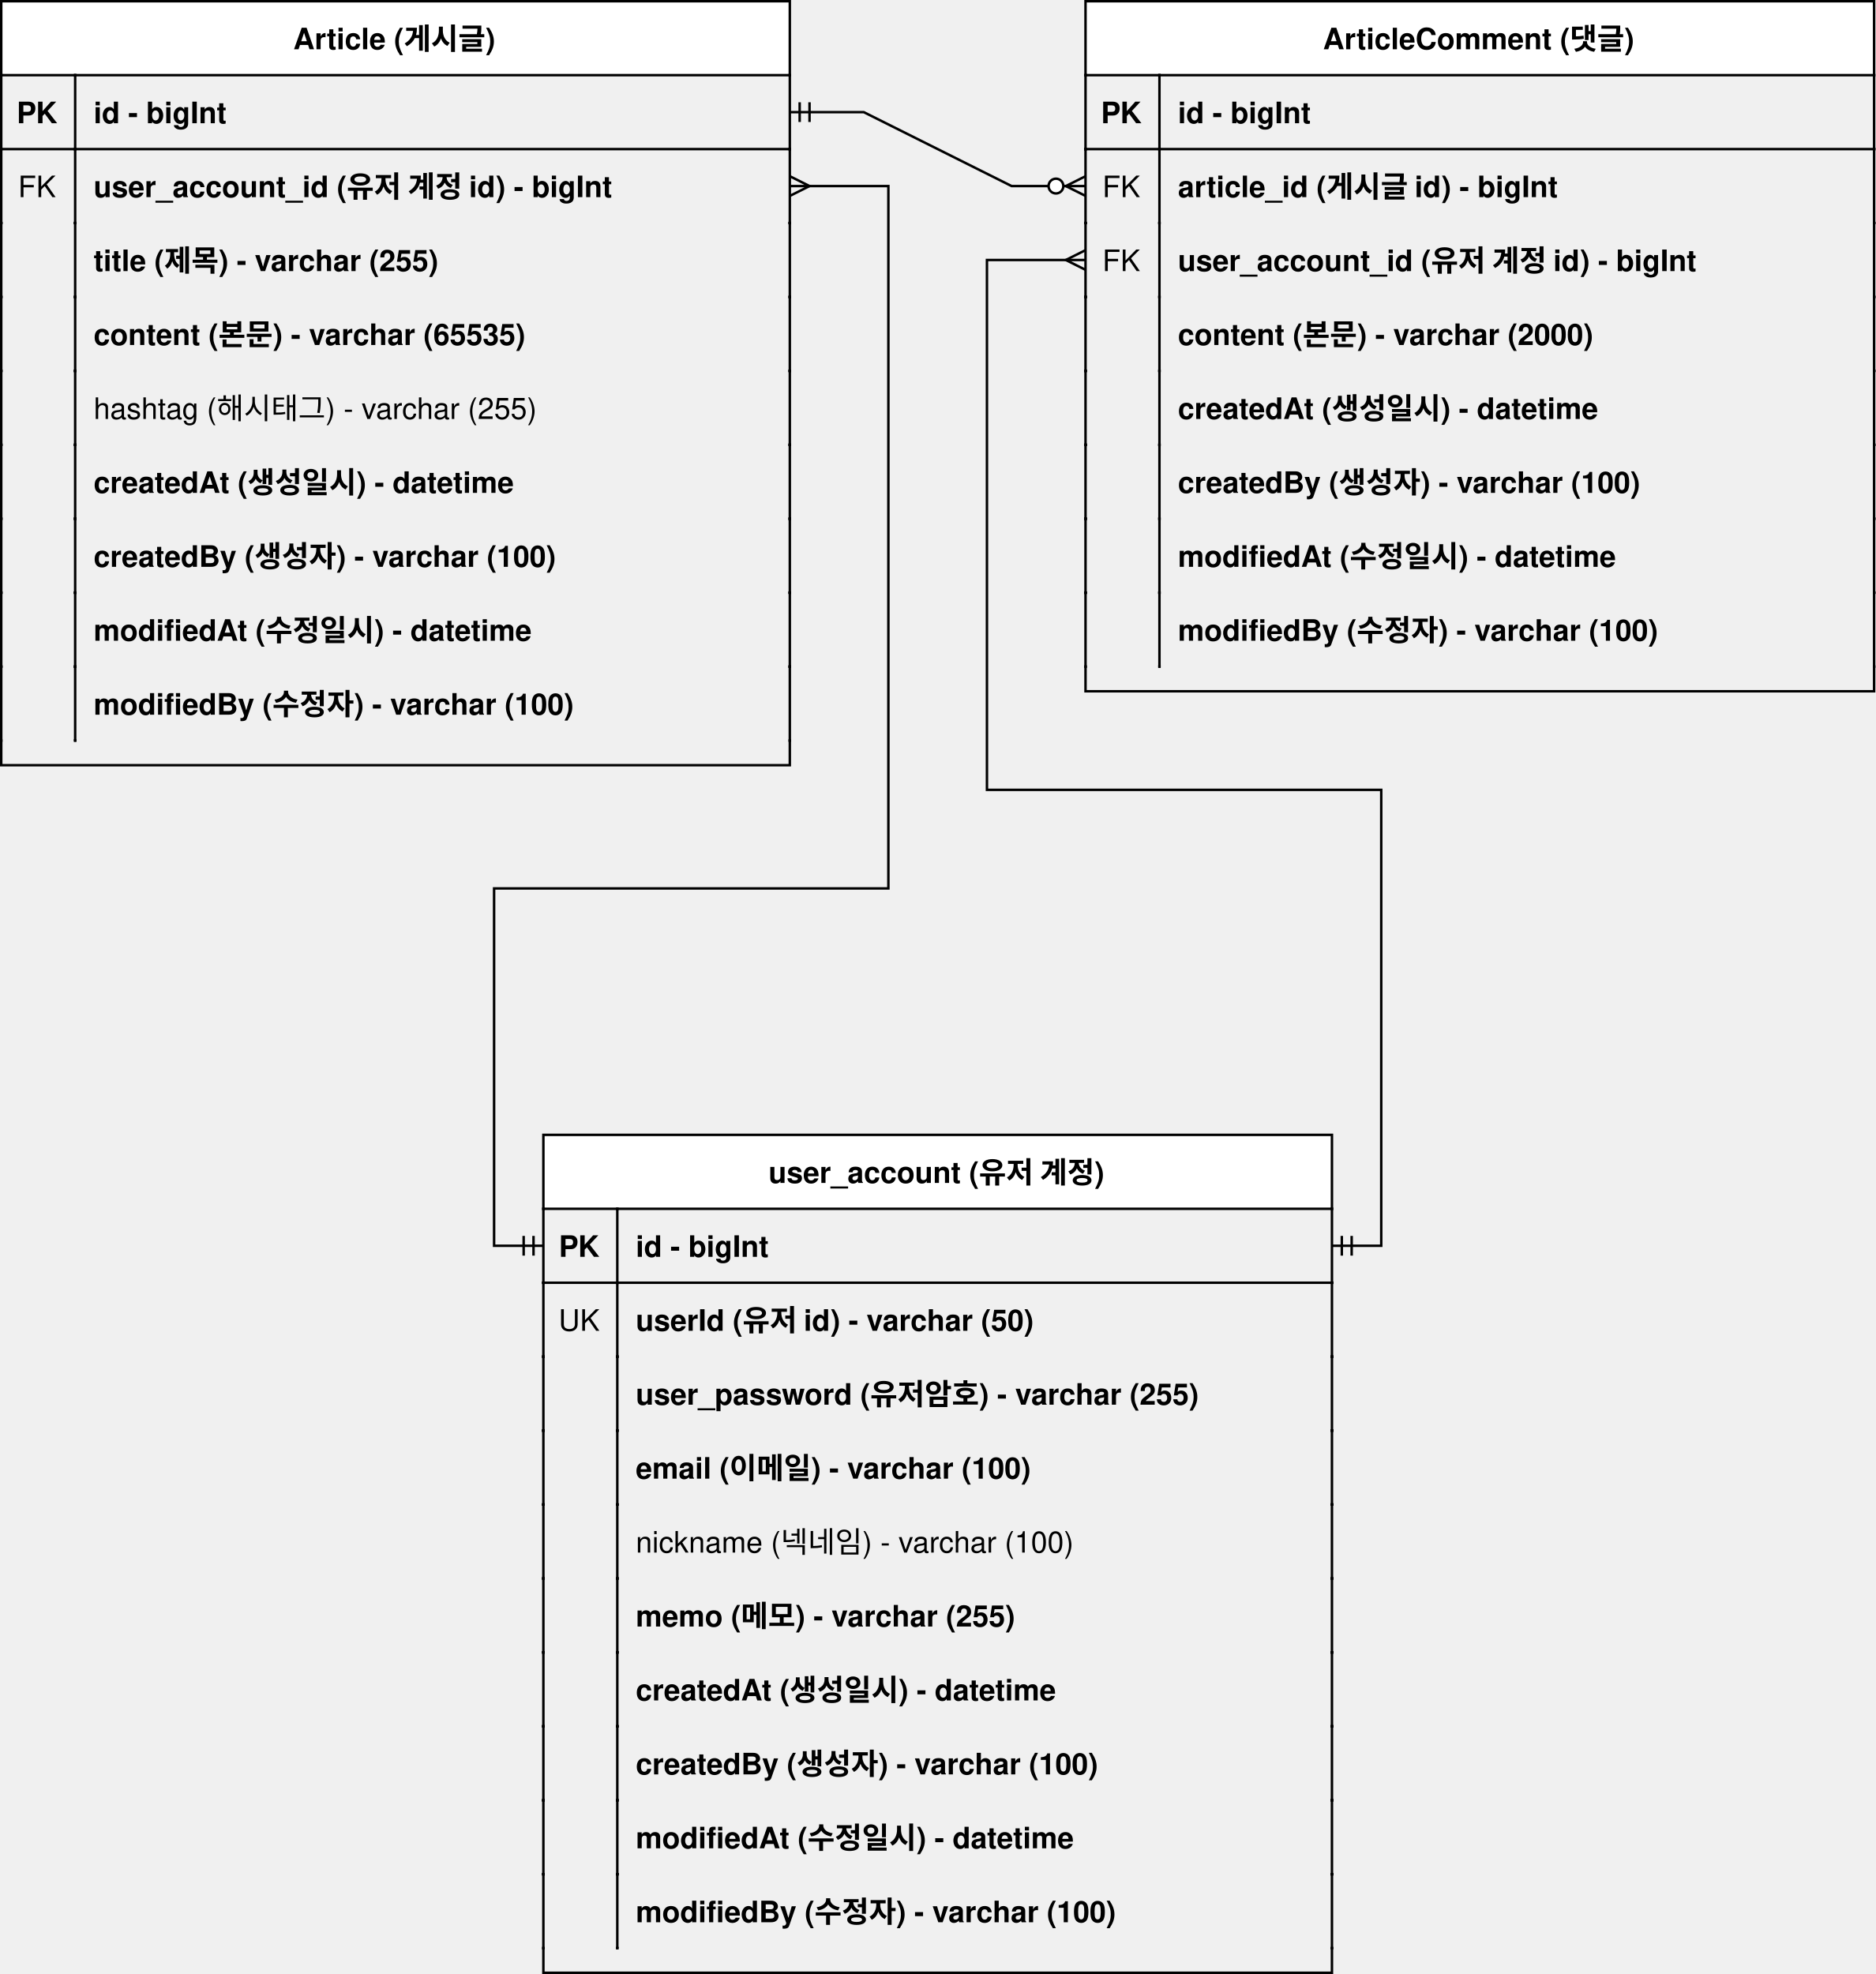
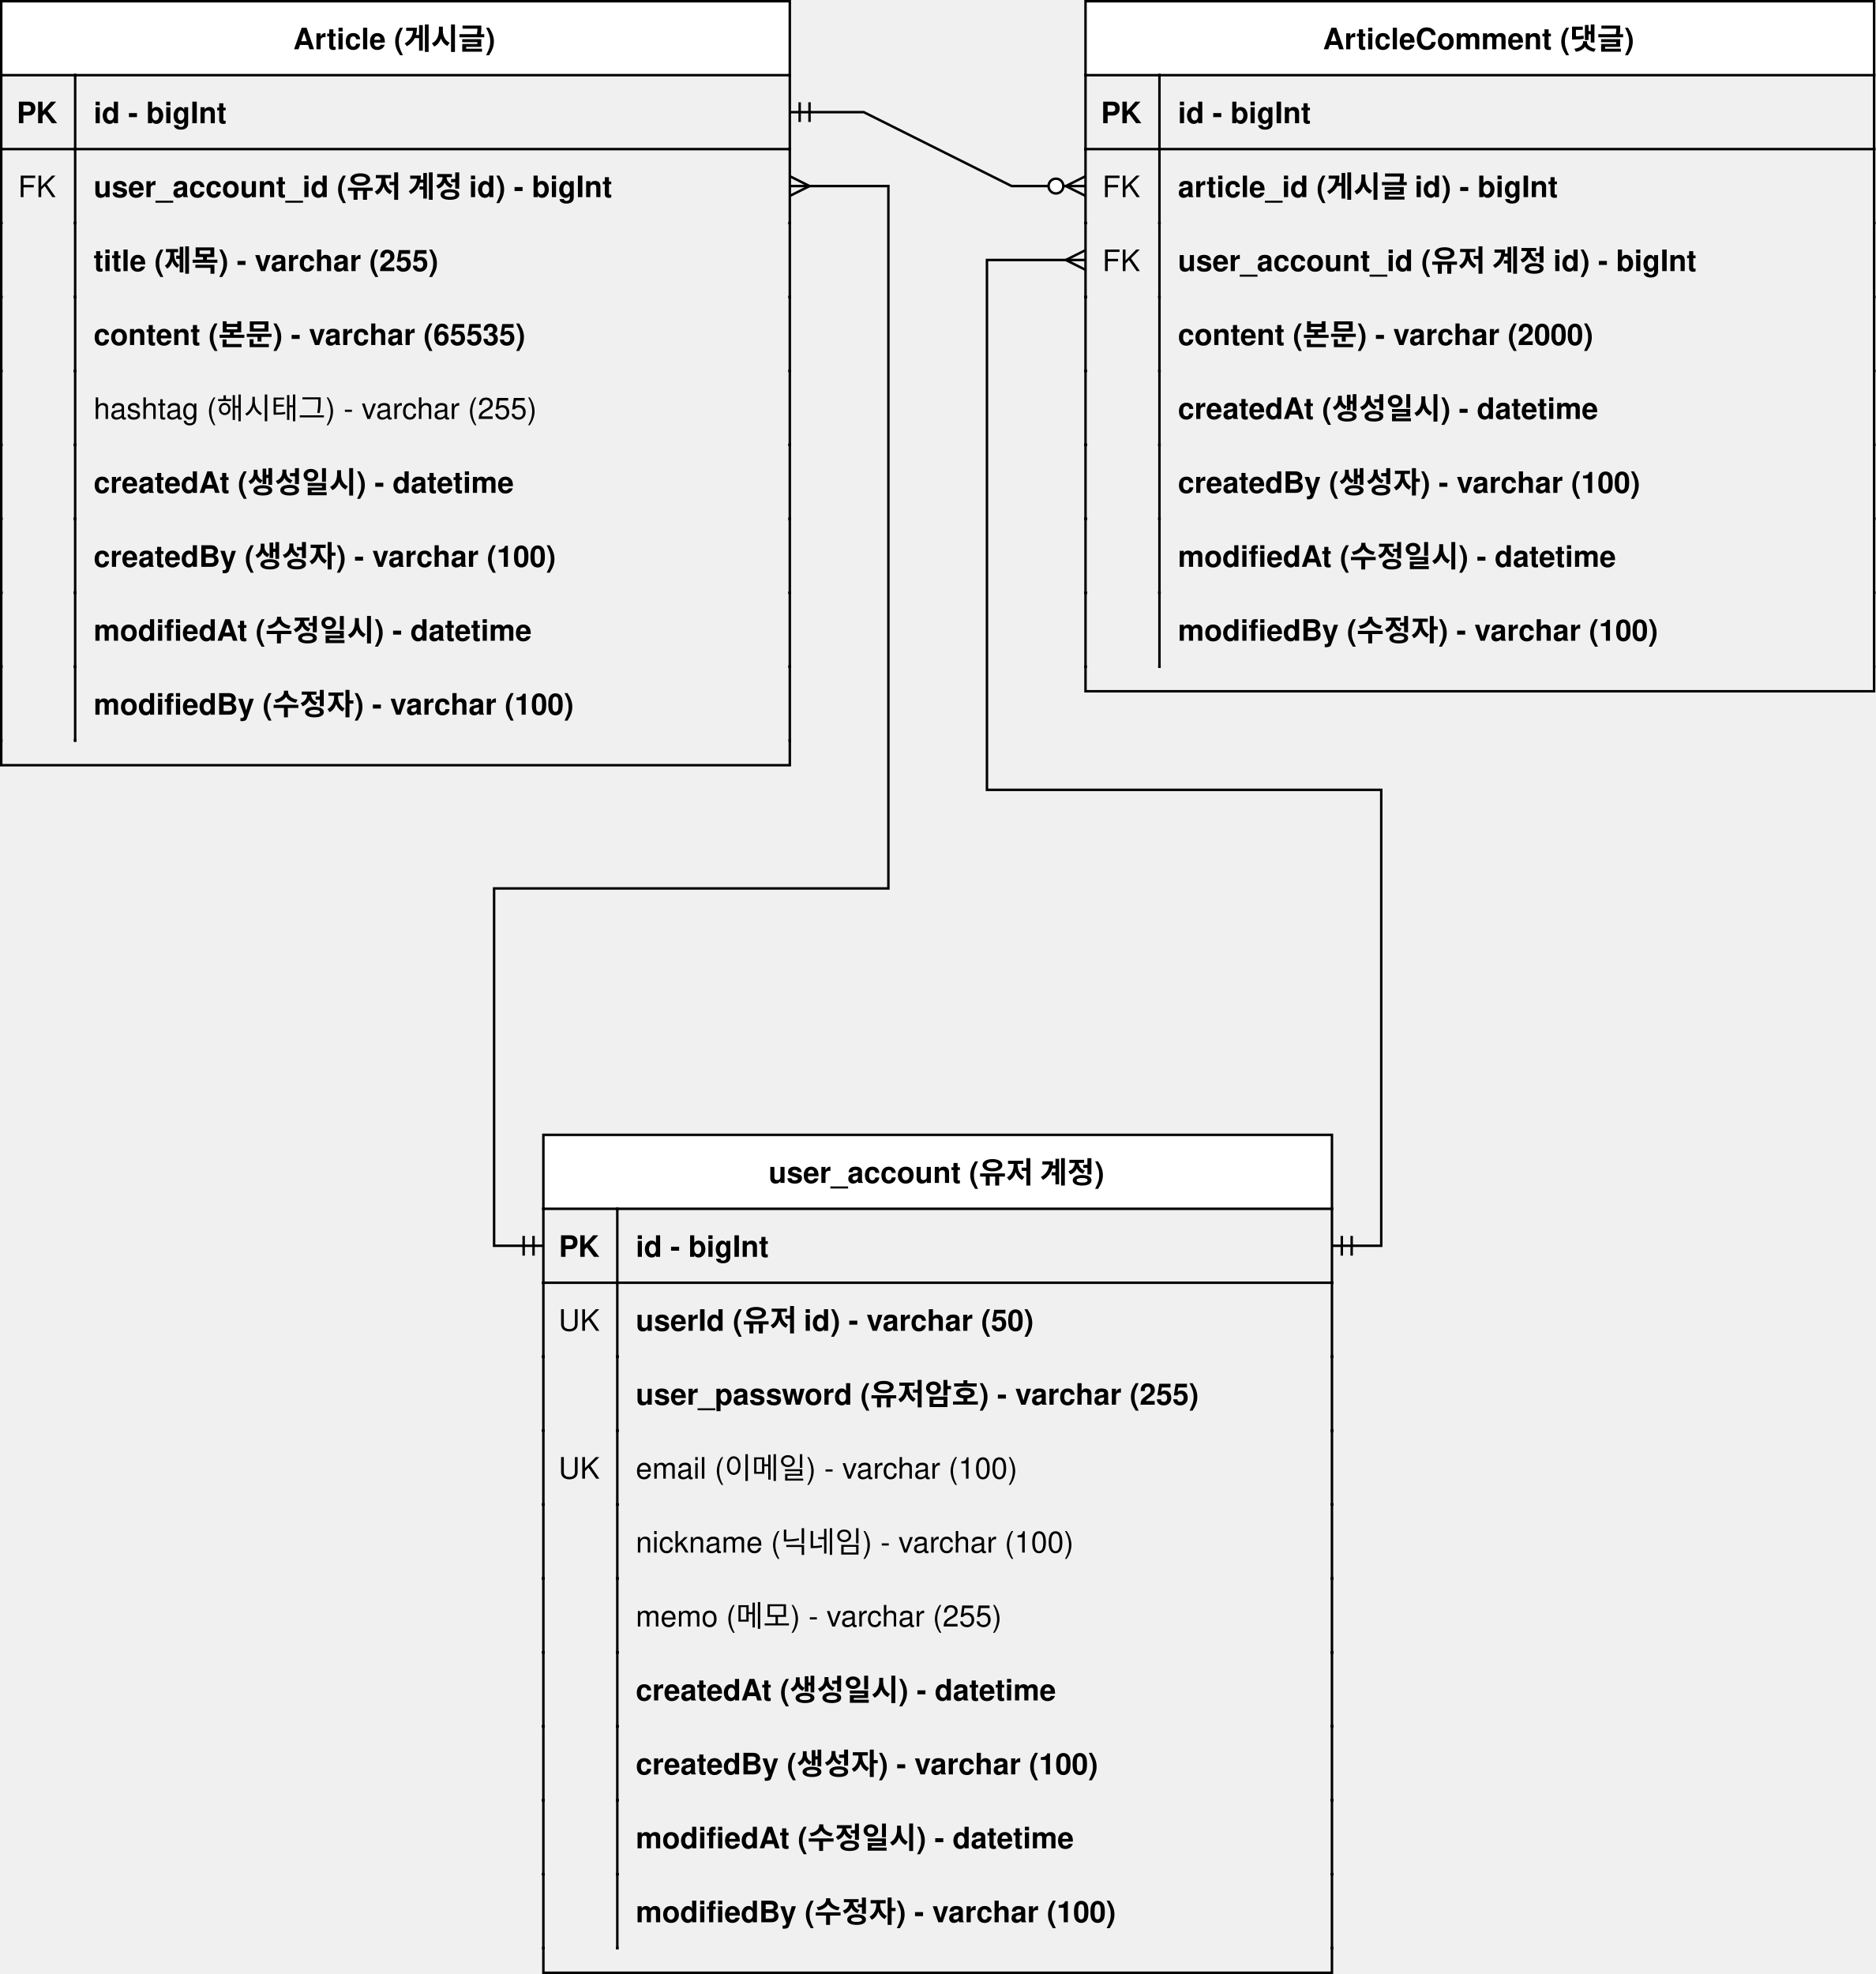
- <svg xmlns="http://www.w3.org/2000/svg" version="1.1" width="761px" height="801px" viewBox="-0.5 -0.5 761 801" content="&lt;mxfile host=&quot;app.diagrams.net&quot; modified=&quot;2023-02-22T08:07:32.897Z&quot; agent=&quot;5.0 (Macintosh; Intel Mac OS X 10_15_7) AppleWebKit/537.36 (KHTML, like Gecko) Chrome/110.0.0.0 Safari/537.36&quot; etag=&quot;skHVgGnYEUkADgil7Wh3&quot; version=&quot;20.8.20&quot; type=&quot;github&quot;&gt;&lt;diagram id=&quot;R2lEEEUBdFMjLlhIrx00&quot; name=&quot;Page-1&quot;&gt;7V1Rk5s2EP41zKQPyWAwF/xobF+Tyd00TdI2ferojM4mAeTBujs7v74SSDa2BMEBbIw0c8mAkAXsftpPWmkXw55Em98TsFreIx+GhmX6G8OeGpY1skfkf1qwzQpuLDsrWCSBnxUN9gWfgx+QFZqs9Cnw4fqgIkYoxMHqsHCO4hjO8UEZSBL0cljtEYWHd12BBRQKPs9BKJb+E/h4mZW6jrkvfweDxZLfeWCyKxHglVnBegl89HJQBDf4FsWYPeJHmEQghjEmV+5B8h0mhjNbYkzfdGxYt+TvkdZ+s0BoEUKwCtZv5igixfM1qXL7CKIgpGLONeSxhsjt7JlhTxKEcHYUbSYwpKriasie6bbg6k4OCW23wg8mr5+3d99NHL97sf/G9/eLj28fXltZK88gfGLyHSc4mBNhW+YrYzY2PMtwJ8ZsYrieMZqkJa7hmr8xEeIt1wuR5ooeYvBAi7w1Bglm8LFNUkAAgUEQk3e3p4P0PAzBah2k1bOSZRD6d2CLnjBviJ95j8EG+p8y9NC6BEh3pDF6ShunevjMHoZeBmGwiMnxnAiH3tFL4Jo8yx1YY1ZDFB+T6DNMMNzkipg4f4cogjjZkirs6pChhvUkl52+7GFpc2Atc5C0eVcCDGeLXct79ZEDpsETtGkL2ixUE3lxHIDwE+miIF6kGjtUCJWqn6DVF5AsIGYFKxRQec6eYdZJUtEHYThBIaJ6jVEMebX05RyP/JHXnZhvHMMhDzAh54P9Ofmj1RM8QfEaJwQf9FaQqOkFUlV5GK3YfUL4yB8jYcKkxw8IY9LnipRaivqfa5qp1q6q2rY0OxQ0+/HDKbpF5F0fw9TaLQPfh3HWIamFBnt9S1Qplf9O5sfKOO6GFfVhV9ZHXgEnyp81tpfKya2BkGA/Bhh66Cn214JSd8/563p2BD2T6pb5mvx7CBbvKYN0Tunc1mZ1vfUKzIN4cZf98uYIFU4bqNgU9lJr1ChKKjV3BpjcqGzozRYN/c2lDf1bQbO3XTT0FeV/U1n+fTfsrqDXpzVM/gPzObkl/i+18q/oOJsMsscmPSD/0xGlmY65bcMdssKRk97rt17RgmQ2UxNQfeYEMJxF7+CHYfxubT/AVTz5cTd+PRAQpjmhEU4YnZETpJoVJ+kd7O6i9EtRqhQjSCUhTtZxgLnjJbP0E2PmGeOxMR5xa/8MkvkSJLSS5TjFXpjrNfs1UdNnsy81ZyNt9tsx+wPr0nMB7ie8NsNfilOlDL9creJIjfrGs3WGV9Tkk+G+56a2f0IOJLb/xnHsXlr/mtDps/WHf3yPzbG9+vPD6E+wuX358mx9qzk01Na/2Po7Z7T+UtXWW8y5mPEvhalSxl8qCXEhZwnWSwwWme2fUveON8wtuE4N1+Yrr2/lbHCtM4HGwaOc+ReXi7T5b8b8V17Mb8v811vi6Zb5dyqLv+/mX1zemSeQ3NEfY+74oeZ+mh4MDdJz6JLA1PD2e3A4AfjkZziIYAdhUXcWUBNEytGAuLikaaARGtjterwYDdRz73WLBtzK4u87DUg8e4wHvG0JD8yMkSkZ/w/Mkv2YPWOB6hhSjgUkfkVNA83QwPDSNDCo5+jrFg8MlFwElotC9PJFyA8eg4MZgWuM3P3uHz0jOB1H6pGB6GjUZNAMGby9OBnUc/t1jAyGlRXQezIQfX6cDHLTApEM9LTgFBSpRwWi05EF+U1QFOW2HbgES7YO8TsI8ePrACfG+O0qNm/8lXb2ydVaDvtORvnJH1n09l1pmF85dDXVc1ipFuhXFxfKkbelnXptmftzxvrJdSs69a4k2K8cqtq8W6JbD2RD7l2kX2FqDUOJ6L66COozEUhDYLQ/ry0euHh8n+jOuxIaKAWqUiwglYToztMx378Q/Kdde8WEqVmhLVY4a/ifXLl9WuaxlKQFuShEXjg1/s8yFVrbOQE6yhEAv6UmgOYJ4PIRgPV8f90igB1SNQHYot9PR4E0DyP1yEDp/K/tksHF4wHtelO9jpGBkhlf5aIQZ3k6FKRpEKlHBTpDbFtUcPmYQFvc0NfBPl+1FyuZI1YuCnFrnw4GqcwGOjVssWx0ksDW2ODioYH8AfrBBkqmCZTrVfT+6WiQxlGkHBcMKziJoL+AXOZE0gHefoIhwAGKZ/srmWay6I8BeXtviaPQyDaEw9gf0299kdPZpx8wQV/QPYi3BosZ2V+LQOz/kcImoW8MfQYLuAnwV94YOf6Xlr9x2Nl0k6s23fKTmEjma/4k9yt6uv9ZesZ/J4KK4WyNnpI5E0nZF0owZ8IimfMGqVyr2rTdd8vyeNkVJqk+nuHB85aA8iMl3hzceQwjj3y4OQJi9ursV3sQCg0NjxqyjhvKZCM01NQWG3EmlN9iY1TfX6OjnfLaY9p0Kg9uhg2MbqQK1tFOglpLO0Ing52kT9ybWKdS3Co1jpXn7lc01KkmLPo8MJXjREc6tWTqzxnoJFetJaj2ry7a+ooKUDN/kVwU4mySDsDf+4VD7/0u9pxzwumlb6IueNSjAL2dvSUKuHiM07XmLCrHqSYASc6i1AOzAuv1C0qKeICWOMZomH7xwO3XZw1+iRX0Hvdi2dTb7qBZoXhX4zljnOS6reff6xgtVFdA72lB9O7BCAThjg6m6VduPGM8SlmA7WJRZ92yLoCUYwFJxiTNAs2wwDkDneS6vdJAp3KgahbgaszpNQ7m32MQsc8ce3QJduzwgyHbwOIOe0QEzcNGPduvA5vasv3njGuS6/ZK45rKgaptvyR7RQQjxO0+G/dnn7dX3ftzAmzUs/06kqkl23/WQCa5bq80kKkcqNr2W6JXTyc4aB5GynGBJFZac0EzXHDOMCa5bq/0g8flQNVcIAlW1vkNmgaRckxg6YjWtpjgnJ83k+O+3kpPt5hgB1TNBJJ0djq9QeVpgQ5pLQaWpcmgHTKwzYuTQb2ln26RwQ6omgwk6ex0doPGUaQeFYwEFOSTGRCDu0QLFIMwn8jgMPXAvs4dSpVNoz6/QYy3LPgbPGFkHKY7YNkKTOMXshUMjJOyFRykVoiypAqk7DaggkprFKZYSC/kKop4kyQ+KAtjzCc+kCZIYD6dn+Y9OC2dAXk3sM1VYLS7b/koScHOucXD2l0nj72f1h+y88IkCGa9+gPn4HnIQfaGjfYM/k6X6Rmn5PGojN+fd4VGEV72cZILI/zGPA3hx/U5IgsRe9wjTqw/cGshnJwmCOF89QSslvfIh7TG/w==&lt;/diagram&gt;&lt;/mxfile&gt;" resource="https://app.diagrams.net/#Hkkyul29%2Ftravely-project-board%2Ffeature%252F28-domainupdate%2Fdocument%2Fproject-board-erd.svg">
+ <svg xmlns="http://www.w3.org/2000/svg" version="1.1" width="761px" height="801px" viewBox="-0.5 -0.5 761 801" content="&lt;mxfile host=&quot;app.diagrams.net&quot; modified=&quot;2023-02-22T08:10:25.422Z&quot; agent=&quot;5.0 (Macintosh; Intel Mac OS X 10_15_7) AppleWebKit/537.36 (KHTML, like Gecko) Chrome/110.0.0.0 Safari/537.36&quot; etag=&quot;T9E-noZzJprxf37_25hl&quot; version=&quot;20.8.20&quot; type=&quot;github&quot;&gt;&lt;diagram id=&quot;R2lEEEUBdFMjLlhIrx00&quot; name=&quot;Page-1&quot;&gt;7V1tk5s2EP41zKQfksFgLvijsX1NJnfTNEnb9FNHZ3Q2CSAP6O7s/PpKINnYEgQH8AvSzCUDQhaw+2gfaaVdDHsSrX9PwGp5j3wYGpbprw17aljWyB6R/2nBJi+4sey8YJEEfl402BV8Dn5AVmiy0qfAh+leRYxQiIPVfuEcxTGc470ykCToZb/aIwr377oCCygUfJ6DUCz9J/DxMi91HXNX/g4GiyW/88BkVyLAK7OCdAl89LJXBNf4FsWYPeJHmEQghjEmV+5B8h0mhjNbYkzfdGxYt+TvkdZ+s0BoEUKwCtI3cxSR4nlKqtw+gigIqZgLDXmsIXI7e2bYkwQhnB9F6wkMqaq4GvJnui25upVDQtut8YPJ6+fN3XcTx+9e7L/x/f3i49uH11beyjMIn5h8xwkO5kTYlvnKmI0NzzLciTGbGK5njCZZiWu45m9MhHjD9UKkuaKHGDzQIi/FIMEMPrZJCgggMAhi8u72dJCdhyFYpUFWPS9ZBqF/BzboCfOG+Jn3GKyh/ylHD61LgHRHGqOntHGqh8/sYehlEAaLmBzPiXDoHb0EpuRZ7kCKWQ1RfEyizzDBcF0oYuL8HaII4mRDqrCrQ4Ya1pNcdvqyg6XNgbUsQNLmXQkwnC22Le/URw6YBo/Qpi1os1RN5MVxAMJPpIuCeJFpbF8hVKp+glZfQLKAmBWsUEDlOXuGeSfJRB+E4QSFiOo1RjHk1bKXczzyR153Yr5xDIc8wIScD3bn5I9WT/AExSlOCD7orSBR0wukqvIwWrH7hPCRP0bChEmPHxDGpM+VKbUS9T/XNFOtXVe1XWl2KGj244djdIvIuz6GmbVbBr4P47xDUgsNdvqWqFIq/63MD5Vx2A1r6sOurY+iAo6UP2tsJ5WjWwMhwX4MMPTQU+ynglK3z/nrenYEPZPqlvma/HsIFu8pg1yc0rmtzet66QrMg3hxl//y5gAVTheoWJf2UmvUKkpqNXcCmNyobOjNDg39zbkN/VtBs7eXaOhryv+mtvz7bthdQa9PKUz+A/M5uSX+L7Pyr+g4mwyyxyY9IP/TEaWZjbltwx2ywpGT3eu3XtGCZDbTEFB95gQwnEXv4Idh/C61H+Aqnvy4G78eCAjTnNAKJ4xOyAlSzYqT9Avs7qL0K1GqFCNIJSFO1nGAueMlt/QTY+YZ47ExHnFr/wyS+RIktJLlOOVemOs1+w1R02ezLzVnI232uzH7A+vccwHuJ7w2w1+JU6UMv1yt4kiN+sbzdYZX1OST4b7nZrZ/Qg4ktv/GcexeWv+G0Omz9Yd/fI/Nsb3688PoT7C+ffnybH1rODTU1r/c+jsntP5S1TZbzDmb8a+EqVLGXyoJcSFnCdIlBovc9k+pe8cbFhZcp4Zr85XXt3I2uNaZQOvgUc78i8tF2vy3Y/5rL+Z3Zf6bLfFclvl3aou/7+ZfXN6ZJ5Dc0R9j7vih5n6aHQwN0nPoksDU8HZ7cDgB+ORnOIjgBcKi6SygIYiUowFxcUnTQCs0sN31eDYaaObeuywacGuLv+80IPHsMR7wNhU8MDNGpmT8PzAr9mP2jAXqY0g5FpD4FTUNtEMDw3PTwKCZo++yeGCg5CKwXBSily9CfvAY7M0IXGPk7nb/6BnB8ThSjwxER6Mmg3bI4O3ZyaCZ2+/CyGBYWwG9JwPR58fJoDAtEMlATwuOQZF6VCA6HVmQ3wRFUWHbgUuwZOsQv70QP74OcGSM37Zi+8ZfaWefXK3VsL/IKD/5I4vevisN86uGrqZ6DivVAv2a4kI58ra0U68rc3/KWD+5bkWn3pUE+1VDVZt3S3TrgXzIvY30K02tYSgR3dcUQX0mAmkIjPbndcUDZ4/vE915V0IDlUBVigWkkhDdeTrm+xeC/7Rrr5wwNSt0xQonDf+TK7dPyzyWkrQgF4XIC8fG/1mmQms7R0BHOQLgt9QE0D4BnD8CsJnv77IIYItUTQC26PfTUSDtw0g9MlA6/2u3ZHD2eEC72VTvwshAyYyvclGIszwdCtI2iNSjAp0htisqOH9MoC1u6LvAPl+3FyuZI1YuCnFrnw4Gqc0GOjVsuWx0ksDO2ODsoYH8AfrBBkqmCZTrVfT+6WiQ1lGkHBcMaziJoL+AXOZE0gHefIIhwAGKZ7sruWby6I8BeXtviaPQyDeEw9gf0299kdPZpx8wQV/QPYg3BosZ2V2LQOz/kcEmoW8MfQYLuA7wV94YOf6Xlr9x2Nl0Xag23fCTmEjma/Gk8Ct6uvtZdsZ/J4KK4SxFT8mciaTqCyWYM2GZzHmDVK51bdr2u2VFvGwLk0wfz3DveStA+ZESbwHuPIaRRz7cHAAxf3X2qx0IhYaGBw1Zhw3lshEaamuLjTgTKm6xMervr9HRTkXtMW06tQc3wxZGN1IF62gnQa2VHeEig52kT9ybWKdK3Co1jpXn7lc01KkhLPo8MJXjREc6dWTqTxnoJFetJaj2r0u09TUVoGb+IrkoxNkkHYC/90uH3rtd7AXnhNNL30RT8KhHAXo7e0cUcPYYp2vNWVSNU00AkpxFmQdmBdL0BSVlPEBLHGM0zL544Pbrswa/xAp6j3u5bJptd9CsUL6r8ZQxTnLdiv69q54Z1FdB74lB9O/BCAThlhCm2XduPGM8yniA7WPp6cql2T6AlOMBSc4kzQPt8MApQ53kur3SUKdqoGoW4Gos6DUO5t9jELEPHXt016I7yg6GxnjItrC4wx4RQfuwUc/269Cmrmz/KSOb5Lq90simaqBq2y/JXxHBCHG7z8b9+Qfu++r/qTvuPwI26tl+HcvUke0/aSiTXLdXGspUDVRt+y3Rr6dTHLQPI+W4QBItrbmgHS44ZSCTXLdX+snjaqBqLpCEK+sMB22DSDkmsHRMa1dMcMoPnMlx32yl57KYYAtUzQSShHY6wUHtaYEOai0HlqXJoBsysM2zk0GzpZ/LIoMtUDUZSBLa6fwGraNIPSoYCSgopjMgBneJFigGYTGVwX7ygV2dO5Qpm8Z9foMYb1j4N3jCyNhPeMDyFZjGL+QrGBhH5SvYS64Q5WkVSNltQAWV1ShNspBdKFQU8SZJfVAVyFhMfSBNkcB8Oj/NfHBcQgPybmBTqMBod9fyQZqCrXOLB7a7ThF7P60/ZOelaRDMZvUHzt7zkIP8DVvtGfydztMzjsnkURu/P+8KrSK86vMkZ0b4jXkcwg/rc0SWIvawRxxZf+A2Qjg5TRDCxeoJWC3vkQ9pjf8B&lt;/diagram&gt;&lt;/mxfile&gt;" resource="https://app.diagrams.net/#Hkkyul29%2Ftravely-project-board%2Ffeature%252F28-domainupdate%2Fdocument%2Fproject-board-erd.svg">
  <defs>
    <clipPath id="mx-clip-0-30-30-30-0">
      <rect x="0" y="30" width="30" height="30" />
    </clipPath>
    <clipPath id="mx-clip-36-30-284-30-0">
      <rect x="36" y="30" width="284" height="30" />
    </clipPath>
    <clipPath id="mx-clip-0-60-30-30-0">
      <rect x="0" y="60" width="30" height="30" />
    </clipPath>
    <clipPath id="mx-clip-36-60-284-30-0">
      <rect x="36" y="60" width="284" height="30" />
    </clipPath>
    <clipPath id="mx-clip-36-90-284-30-0">
      <rect x="36" y="90" width="284" height="30" />
    </clipPath>
    <clipPath id="mx-clip-36-120-284-30-0">
      <rect x="36" y="120" width="284" height="30" />
    </clipPath>
    <clipPath id="mx-clip-36-150-284-30-0">
      <rect x="36" y="150" width="284" height="30" />
    </clipPath>
    <clipPath id="mx-clip-36-180-284-30-0">
      <rect x="36" y="180" width="284" height="30" />
    </clipPath>
    <clipPath id="mx-clip-36-210-284-30-0">
      <rect x="36" y="210" width="284" height="30" />
    </clipPath>
    <clipPath id="mx-clip-36-240-284-30-0">
      <rect x="36" y="240" width="284" height="30" />
    </clipPath>
    <clipPath id="mx-clip-36-270-284-30-0">
      <rect x="36" y="270" width="284" height="30" />
    </clipPath>
    <clipPath id="mx-clip-440-30-30-30-0">
      <rect x="440" y="30" width="30" height="30" />
    </clipPath>
    <clipPath id="mx-clip-476-30-284-30-0">
      <rect x="476" y="30" width="284" height="30" />
    </clipPath>
    <clipPath id="mx-clip-440-60-30-30-0">
      <rect x="440" y="60" width="30" height="30" />
    </clipPath>
    <clipPath id="mx-clip-476-60-284-30-0">
      <rect x="476" y="60" width="284" height="30" />
    </clipPath>
    <clipPath id="mx-clip-440-90-30-30-0">
      <rect x="440" y="90" width="30" height="30" />
    </clipPath>
    <clipPath id="mx-clip-476-90-284-30-0">
      <rect x="476" y="90" width="284" height="30" />
    </clipPath>
    <clipPath id="mx-clip-476-120-284-30-0">
      <rect x="476" y="120" width="284" height="30" />
    </clipPath>
    <clipPath id="mx-clip-476-150-284-30-0">
      <rect x="476" y="150" width="284" height="30" />
    </clipPath>
    <clipPath id="mx-clip-476-180-284-30-0">
      <rect x="476" y="180" width="284" height="30" />
    </clipPath>
    <clipPath id="mx-clip-476-210-284-30-0">
      <rect x="476" y="210" width="284" height="30" />
    </clipPath>
    <clipPath id="mx-clip-476-240-284-30-0">
      <rect x="476" y="240" width="284" height="30" />
    </clipPath>
    <clipPath id="mx-clip-220-490-30-30-0">
      <rect x="220" y="490" width="30" height="30" />
    </clipPath>
    <clipPath id="mx-clip-256-490-284-30-0">
      <rect x="256" y="490" width="284" height="30" />
    </clipPath>
    <clipPath id="mx-clip-220-520-30-30-0">
      <rect x="220" y="520" width="30" height="30" />
    </clipPath>
    <clipPath id="mx-clip-256-520-284-30-0">
      <rect x="256" y="520" width="284" height="30" />
    </clipPath>
    <clipPath id="mx-clip-256-550-284-30-0">
      <rect x="256" y="550" width="284" height="30" />
+     </clipPath>
+     <clipPath id="mx-clip-220-580-30-30-0">
+       <rect x="220" y="580" width="30" height="30" />
    </clipPath>
    <clipPath id="mx-clip-256-580-284-30-0">
      <rect x="256" y="580" width="284" height="30" />
    </clipPath>
    <clipPath id="mx-clip-256-610-284-30-0">
      <rect x="256" y="610" width="284" height="30" />
    </clipPath>
    <clipPath id="mx-clip-256-640-284-30-0">
      <rect x="256" y="640" width="284" height="30" />
    </clipPath>
    <clipPath id="mx-clip-256-670-284-30-0">
      <rect x="256" y="670" width="284" height="30" />
    </clipPath>
    <clipPath id="mx-clip-256-700-284-30-0">
      <rect x="256" y="700" width="284" height="30" />
    </clipPath>
    <clipPath id="mx-clip-256-730-284-30-0">
      <rect x="256" y="730" width="284" height="30" />
    </clipPath>
    <clipPath id="mx-clip-256-760-284-30-0">
      <rect x="256" y="760" width="284" height="30" />
    </clipPath>
  </defs>
  <g>
    <path d="M 0 30 L 0 0 L 320 0 L 320 30" fill="rgb(255, 255, 255)" stroke="rgb(0, 0, 0)" stroke-miterlimit="10" pointer-events="all" />
    <path d="M 0 30 L 0 310 L 320 310 L 320 30" fill="none" stroke="rgb(0, 0, 0)" stroke-miterlimit="10" pointer-events="none" />
    <path d="M 0 30 L 320 30" fill="none" stroke="rgb(0, 0, 0)" stroke-miterlimit="10" pointer-events="none" />
    <path d="M 30 30 L 30 60 L 30 90 L 30 120 L 30 150 L 30 180 L 30 210 L 30 240 L 30 270 L 30 300" fill="none" stroke="rgb(0, 0, 0)" stroke-miterlimit="10" pointer-events="none" />
    <g fill="rgb(0, 0, 0)" font-family="Helvetica" font-weight="bold" pointer-events="none" text-anchor="middle" font-size="12px">
      <text x="159.5" y="19.5">Article (게시글)</text>
    </g>
    <path d="M 0 30 M 320 30 M 320 60 L 0 60" fill="none" stroke="rgb(0, 0, 0)" stroke-linecap="square" stroke-miterlimit="10" pointer-events="none" />
    <path d="M 0 30 M 30 30 M 30 60 M 0 60" fill="none" stroke="rgb(0, 0, 0)" stroke-linecap="square" stroke-miterlimit="10" pointer-events="none" />
    <g fill="rgb(0, 0, 0)" font-family="Helvetica" font-weight="bold" pointer-events="none" clip-path="url(#mx-clip-0-30-30-30-0)" text-anchor="middle" font-size="12px">
      <text x="14.5" y="49.5">PK</text>
    </g>
    <path d="M 30 30 M 320 30 M 320 60 M 30 60" fill="none" stroke="rgb(0, 0, 0)" stroke-linecap="square" stroke-miterlimit="10" pointer-events="none" />
    <g fill="rgb(0, 0, 0)" font-family="Helvetica" font-weight="bold" text-decoration="underline" pointer-events="none" clip-path="url(#mx-clip-36-30-284-30-0)" font-size="12px">
      <text x="37.5" y="49.5">id - bigInt</text>
    </g>
    <path d="M 0 60 M 320 60 M 320 90 M 0 90" fill="none" stroke="rgb(0, 0, 0)" stroke-linecap="square" stroke-miterlimit="10" pointer-events="none" />
    <path d="M 0 60 M 30 60 M 30 90 M 0 90" fill="none" stroke="rgb(0, 0, 0)" stroke-linecap="square" stroke-miterlimit="10" pointer-events="none" />
    <g fill="rgb(0, 0, 0)" font-family="Helvetica" pointer-events="none" clip-path="url(#mx-clip-0-60-30-30-0)" text-anchor="middle" font-size="12px">
      <text x="14.5" y="79.5">FK</text>
    </g>
    <path d="M 30 60 M 320 60 M 320 90 M 30 90" fill="none" stroke="rgb(0, 0, 0)" stroke-linecap="square" stroke-miterlimit="10" pointer-events="none" />
    <g fill="rgb(0, 0, 0)" font-family="Helvetica" font-weight="bold" pointer-events="none" clip-path="url(#mx-clip-36-60-284-30-0)" font-size="12px">
      <text x="37.5" y="79.5">user_account_id (유저 계정 id) - bigInt</text>
    </g>
    <path d="M 0 90 M 320 90 M 320 120 M 0 120" fill="none" stroke="rgb(0, 0, 0)" stroke-linecap="square" stroke-miterlimit="10" pointer-events="none" />
    <path d="M 0 90 M 30 90 M 30 120 M 0 120" fill="none" stroke="rgb(0, 0, 0)" stroke-linecap="square" stroke-miterlimit="10" pointer-events="none" />
    <path d="M 30 90 M 320 90 M 320 120 M 30 120" fill="none" stroke="rgb(0, 0, 0)" stroke-linecap="square" stroke-miterlimit="10" pointer-events="none" />
    <g fill="rgb(0, 0, 0)" font-family="Helvetica" font-weight="bold" pointer-events="none" clip-path="url(#mx-clip-36-90-284-30-0)" font-size="12px">
      <text x="37.5" y="109.5">title (제목) - varchar (255)</text>
    </g>
    <path d="M 0 120 M 320 120 M 320 150 M 0 150" fill="none" stroke="rgb(0, 0, 0)" stroke-linecap="square" stroke-miterlimit="10" pointer-events="none" />
    <path d="M 0 120 M 30 120 M 30 150 M 0 150" fill="none" stroke="rgb(0, 0, 0)" stroke-linecap="square" stroke-miterlimit="10" pointer-events="none" />
    <path d="M 30 120 M 320 120 M 320 150 M 30 150" fill="none" stroke="rgb(0, 0, 0)" stroke-linecap="square" stroke-miterlimit="10" pointer-events="none" />
    <g fill="rgb(0, 0, 0)" font-family="Helvetica" font-weight="bold" pointer-events="none" clip-path="url(#mx-clip-36-120-284-30-0)" font-size="12px">
      <text x="37.5" y="139.5">content (본문) - varchar (65535)</text>
    </g>
    <path d="M 0 150 M 320 150 M 320 180 M 0 180" fill="none" stroke="rgb(0, 0, 0)" stroke-linecap="square" stroke-miterlimit="10" pointer-events="none" />
    <path d="M 0 150 M 30 150 M 30 180 M 0 180" fill="none" stroke="rgb(0, 0, 0)" stroke-linecap="square" stroke-miterlimit="10" pointer-events="none" />
    <path d="M 30 150 M 320 150 M 320 180 M 30 180" fill="none" stroke="rgb(0, 0, 0)" stroke-linecap="square" stroke-miterlimit="10" pointer-events="none" />
    <g fill="rgb(0, 0, 0)" font-family="Helvetica" pointer-events="none" clip-path="url(#mx-clip-36-150-284-30-0)" font-size="12px">
      <text x="37.5" y="169.5">hashtag (해시태그) - varchar (255)</text>
    </g>
    <path d="M 0 180 M 320 180 M 320 210 M 0 210" fill="none" stroke="rgb(0, 0, 0)" stroke-linecap="square" stroke-miterlimit="10" pointer-events="none" />
    <path d="M 0 180 M 30 180 M 30 210 M 0 210" fill="none" stroke="rgb(0, 0, 0)" stroke-linecap="square" stroke-miterlimit="10" pointer-events="none" />
    <path d="M 30 180 M 320 180 M 320 210 M 30 210" fill="none" stroke="rgb(0, 0, 0)" stroke-linecap="square" stroke-miterlimit="10" pointer-events="none" />
    <g fill="rgb(0, 0, 0)" font-family="Helvetica" font-weight="bold" pointer-events="none" clip-path="url(#mx-clip-36-180-284-30-0)" font-size="12px">
      <text x="37.5" y="199.5">createdAt (생성일시) - datetime</text>
    </g>
    <path d="M 0 210 M 320 210 M 320 240 M 0 240" fill="none" stroke="rgb(0, 0, 0)" stroke-linecap="square" stroke-miterlimit="10" pointer-events="none" />
    <path d="M 0 210 M 30 210 M 30 240 M 0 240" fill="none" stroke="rgb(0, 0, 0)" stroke-linecap="square" stroke-miterlimit="10" pointer-events="none" />
    <path d="M 30 210 M 320 210 M 320 240 M 30 240" fill="none" stroke="rgb(0, 0, 0)" stroke-linecap="square" stroke-miterlimit="10" pointer-events="none" />
    <g fill="rgb(0, 0, 0)" font-family="Helvetica" font-weight="bold" pointer-events="none" clip-path="url(#mx-clip-36-210-284-30-0)" font-size="12px">
      <text x="37.5" y="229.5">createdBy (생성자) - varchar (100)</text>
    </g>
    <path d="M 0 240 M 320 240 M 320 270 M 0 270" fill="none" stroke="rgb(0, 0, 0)" stroke-linecap="square" stroke-miterlimit="10" pointer-events="none" />
    <path d="M 0 240 M 30 240 M 30 270 M 0 270" fill="none" stroke="rgb(0, 0, 0)" stroke-linecap="square" stroke-miterlimit="10" pointer-events="none" />
    <path d="M 30 240 M 320 240 M 320 270 M 30 270" fill="none" stroke="rgb(0, 0, 0)" stroke-linecap="square" stroke-miterlimit="10" pointer-events="none" />
    <g fill="rgb(0, 0, 0)" font-family="Helvetica" font-weight="bold" pointer-events="none" clip-path="url(#mx-clip-36-240-284-30-0)" font-size="12px">
      <text x="37.5" y="259.5">modifiedAt (수정일시) - datetime</text>
    </g>
    <path d="M 0 270 M 320 270 M 320 300 M 0 300" fill="none" stroke="rgb(0, 0, 0)" stroke-linecap="square" stroke-miterlimit="10" pointer-events="none" />
    <path d="M 0 270 M 30 270 M 30 300 M 0 300" fill="none" stroke="rgb(0, 0, 0)" stroke-linecap="square" stroke-miterlimit="10" pointer-events="none" />
    <path d="M 30 270 M 320 270 M 320 300 M 30 300" fill="none" stroke="rgb(0, 0, 0)" stroke-linecap="square" stroke-miterlimit="10" pointer-events="none" />
    <g fill="rgb(0, 0, 0)" font-family="Helvetica" font-weight="bold" pointer-events="none" clip-path="url(#mx-clip-36-270-284-30-0)" font-size="12px">
      <text x="37.5" y="289.5">modifiedBy (수정자) - varchar (100)</text>
    </g>
    <path d="M 440 30 L 440 0 L 760 0 L 760 30" fill="rgb(255, 255, 255)" stroke="rgb(0, 0, 0)" stroke-miterlimit="10" pointer-events="none" />
    <path d="M 440 30 L 440 280 L 760 280 L 760 30" fill="none" stroke="rgb(0, 0, 0)" stroke-miterlimit="10" pointer-events="none" />
    <path d="M 440 30 L 760 30" fill="none" stroke="rgb(0, 0, 0)" stroke-miterlimit="10" pointer-events="none" />
    <path d="M 470 30 L 470 60 L 470 90 L 470 120 L 470 150 L 470 180 L 470 210 L 470 240 L 470 270" fill="none" stroke="rgb(0, 0, 0)" stroke-miterlimit="10" pointer-events="none" />
    <g fill="rgb(0, 0, 0)" font-family="Helvetica" font-weight="bold" pointer-events="none" text-anchor="middle" font-size="12px">
      <text x="599.5" y="19.5">ArticleComment (댓글)</text>
    </g>
    <path d="M 440 30 M 760 30 M 760 60 L 440 60" fill="none" stroke="rgb(0, 0, 0)" stroke-linecap="square" stroke-miterlimit="10" pointer-events="none" />
    <path d="M 440 30 M 470 30 M 470 60 M 440 60" fill="none" stroke="rgb(0, 0, 0)" stroke-linecap="square" stroke-miterlimit="10" pointer-events="none" />
    <g fill="rgb(0, 0, 0)" font-family="Helvetica" font-weight="bold" pointer-events="none" clip-path="url(#mx-clip-440-30-30-30-0)" text-anchor="middle" font-size="12px">
      <text x="454.5" y="49.5">PK</text>
    </g>
    <path d="M 470 30 M 760 30 M 760 60 M 470 60" fill="none" stroke="rgb(0, 0, 0)" stroke-linecap="square" stroke-miterlimit="10" pointer-events="none" />
    <g fill="rgb(0, 0, 0)" font-family="Helvetica" font-weight="bold" text-decoration="underline" pointer-events="none" clip-path="url(#mx-clip-476-30-284-30-0)" font-size="12px">
      <text x="477.5" y="49.5">id - bigInt</text>
    </g>
    <path d="M 440 60 M 760 60 M 760 90 M 440 90" fill="none" stroke="rgb(0, 0, 0)" stroke-linecap="square" stroke-miterlimit="10" pointer-events="none" />
    <path d="M 440 60 M 470 60 M 470 90 M 440 90" fill="none" stroke="rgb(0, 0, 0)" stroke-linecap="square" stroke-miterlimit="10" pointer-events="none" />
    <g fill="rgb(0, 0, 0)" font-family="Helvetica" pointer-events="none" clip-path="url(#mx-clip-440-60-30-30-0)" text-anchor="middle" font-size="12px">
      <text x="454.5" y="79.5">FK</text>
    </g>
    <path d="M 470 60 M 760 60 M 760 90 M 470 90" fill="none" stroke="rgb(0, 0, 0)" stroke-linecap="square" stroke-miterlimit="10" pointer-events="none" />
    <g fill="rgb(0, 0, 0)" font-family="Helvetica" font-weight="bold" pointer-events="none" clip-path="url(#mx-clip-476-60-284-30-0)" font-size="12px">
      <text x="477.5" y="79.5">article_id (게시글 id) - bigInt</text>
    </g>
    <path d="M 440 90 M 760 90 M 760 120 M 440 120" fill="none" stroke="rgb(0, 0, 0)" stroke-linecap="square" stroke-miterlimit="10" pointer-events="none" />
    <path d="M 440 90 M 470 90 M 470 120 M 440 120" fill="none" stroke="rgb(0, 0, 0)" stroke-linecap="square" stroke-miterlimit="10" pointer-events="none" />
    <g fill="rgb(0, 0, 0)" font-family="Helvetica" pointer-events="none" clip-path="url(#mx-clip-440-90-30-30-0)" text-anchor="middle" font-size="12px">
      <text x="454.5" y="109.5">FK</text>
    </g>
    <path d="M 470 90 M 760 90 M 760 120 M 470 120" fill="none" stroke="rgb(0, 0, 0)" stroke-linecap="square" stroke-miterlimit="10" pointer-events="none" />
    <g fill="rgb(0, 0, 0)" font-family="Helvetica" font-weight="bold" pointer-events="none" clip-path="url(#mx-clip-476-90-284-30-0)" font-size="12px">
      <text x="477.5" y="109.5">user_account_id (유저 계정 id) - bigInt</text>
    </g>
    <path d="M 440 120 M 760 120 M 760 150 M 440 150" fill="none" stroke="rgb(0, 0, 0)" stroke-linecap="square" stroke-miterlimit="10" pointer-events="none" />
    <path d="M 440 120 M 470 120 M 470 150 M 440 150" fill="none" stroke="rgb(0, 0, 0)" stroke-linecap="square" stroke-miterlimit="10" pointer-events="none" />
    <path d="M 470 120 M 760 120 M 760 150 M 470 150" fill="none" stroke="rgb(0, 0, 0)" stroke-linecap="square" stroke-miterlimit="10" pointer-events="none" />
    <g fill="rgb(0, 0, 0)" font-family="Helvetica" font-weight="bold" pointer-events="none" clip-path="url(#mx-clip-476-120-284-30-0)" font-size="12px">
      <text x="477.5" y="139.5">content (본문) - varchar (2000)</text>
    </g>
    <path d="M 440 150 M 760 150 M 760 180 M 440 180" fill="none" stroke="rgb(0, 0, 0)" stroke-linecap="square" stroke-miterlimit="10" pointer-events="none" />
    <path d="M 440 150 M 470 150 M 470 180 M 440 180" fill="none" stroke="rgb(0, 0, 0)" stroke-linecap="square" stroke-miterlimit="10" pointer-events="none" />
    <path d="M 470 150 M 760 150 M 760 180 M 470 180" fill="none" stroke="rgb(0, 0, 0)" stroke-linecap="square" stroke-miterlimit="10" pointer-events="none" />
    <g fill="rgb(0, 0, 0)" font-family="Helvetica" font-weight="bold" pointer-events="none" clip-path="url(#mx-clip-476-150-284-30-0)" font-size="12px">
      <text x="477.5" y="169.5">createdAt (생성일시) - datetime</text>
    </g>
    <path d="M 440 180 M 760 180 M 760 210 M 440 210" fill="none" stroke="rgb(0, 0, 0)" stroke-linecap="square" stroke-miterlimit="10" pointer-events="none" />
    <path d="M 440 180 M 470 180 M 470 210 M 440 210" fill="none" stroke="rgb(0, 0, 0)" stroke-linecap="square" stroke-miterlimit="10" pointer-events="none" />
    <path d="M 470 180 M 760 180 M 760 210 M 470 210" fill="none" stroke="rgb(0, 0, 0)" stroke-linecap="square" stroke-miterlimit="10" pointer-events="none" />
    <g fill="rgb(0, 0, 0)" font-family="Helvetica" font-weight="bold" pointer-events="none" clip-path="url(#mx-clip-476-180-284-30-0)" font-size="12px">
      <text x="477.5" y="199.5">createdBy (생성자) - varchar (100)</text>
    </g>
    <path d="M 440 210 M 760 210 M 760 240 M 440 240" fill="none" stroke="rgb(0, 0, 0)" stroke-linecap="square" stroke-miterlimit="10" pointer-events="none" />
    <path d="M 440 210 M 470 210 M 470 240 M 440 240" fill="none" stroke="rgb(0, 0, 0)" stroke-linecap="square" stroke-miterlimit="10" pointer-events="none" />
    <path d="M 470 210 M 760 210 M 760 240 M 470 240" fill="none" stroke="rgb(0, 0, 0)" stroke-linecap="square" stroke-miterlimit="10" pointer-events="none" />
    <g fill="rgb(0, 0, 0)" font-family="Helvetica" font-weight="bold" pointer-events="none" clip-path="url(#mx-clip-476-210-284-30-0)" font-size="12px">
      <text x="477.5" y="229.5">modifiedAt (수정일시) - datetime</text>
    </g>
    <path d="M 440 240 M 760 240 M 760 270 M 440 270" fill="none" stroke="rgb(0, 0, 0)" stroke-linecap="square" stroke-miterlimit="10" pointer-events="none" />
    <path d="M 440 240 M 470 240 M 470 270 M 440 270" fill="none" stroke="rgb(0, 0, 0)" stroke-linecap="square" stroke-miterlimit="10" pointer-events="none" />
    <path d="M 470 240 M 760 240 M 760 270 M 470 270" fill="none" stroke="rgb(0, 0, 0)" stroke-linecap="square" stroke-miterlimit="10" pointer-events="none" />
    <g fill="rgb(0, 0, 0)" font-family="Helvetica" font-weight="bold" pointer-events="none" clip-path="url(#mx-clip-476-240-284-30-0)" font-size="12px">
      <text x="477.5" y="259.5">modifiedBy (수정자) - varchar (100)</text>
    </g>
    <path d="M 320 45 L 350 45 L 410 75 L 440 75" fill="none" stroke="rgb(0, 0, 0)" stroke-miterlimit="10" pointer-events="none" />
    <path d="M 324 41 L 324 49 M 328 41 L 328 49" fill="none" stroke="rgb(0, 0, 0)" stroke-miterlimit="10" pointer-events="none" />
    <ellipse cx="428" cy="75" rx="3" ry="3" fill="#ffffff" stroke="rgb(0, 0, 0)" pointer-events="none" />
    <path d="M 440 71 L 432 75 L 440 79" fill="none" stroke="rgb(0, 0, 0)" stroke-miterlimit="10" pointer-events="none" />
    <path d="M 220 490 L 220 460 L 540 460 L 540 490" fill="rgb(255, 255, 255)" stroke="rgb(0, 0, 0)" stroke-miterlimit="10" pointer-events="none" />
    <path d="M 220 490 L 220 800 L 540 800 L 540 490" fill="none" stroke="rgb(0, 0, 0)" stroke-miterlimit="10" pointer-events="none" />
    <path d="M 220 490 L 540 490" fill="none" stroke="rgb(0, 0, 0)" stroke-miterlimit="10" pointer-events="none" />
    <path d="M 250 490 L 250 520 L 250 550 L 250 580 L 250 610 L 250 640 L 250 670 L 250 700 L 250 730 L 250 760 L 250 790" fill="none" stroke="rgb(0, 0, 0)" stroke-miterlimit="10" pointer-events="none" />
    <g fill="rgb(0, 0, 0)" font-family="Helvetica" font-weight="bold" pointer-events="none" text-anchor="middle" font-size="12px">
      <text x="379.5" y="479.5">user_account (유저 계정)</text>
    </g>
    <path d="M 220 490 M 540 490 M 540 520 L 220 520" fill="none" stroke="rgb(0, 0, 0)" stroke-linecap="square" stroke-miterlimit="10" pointer-events="none" />
    <path d="M 220 490 M 250 490 M 250 520 M 220 520" fill="none" stroke="rgb(0, 0, 0)" stroke-linecap="square" stroke-miterlimit="10" pointer-events="none" />
    <g fill="rgb(0, 0, 0)" font-family="Helvetica" font-weight="bold" pointer-events="none" clip-path="url(#mx-clip-220-490-30-30-0)" text-anchor="middle" font-size="12px">
      <text x="234.5" y="509.5">PK</text>
    </g>
    <path d="M 250 490 M 540 490 M 540 520 M 250 520" fill="none" stroke="rgb(0, 0, 0)" stroke-linecap="square" stroke-miterlimit="10" pointer-events="none" />
    <g fill="rgb(0, 0, 0)" font-family="Helvetica" font-weight="bold" text-decoration="underline" pointer-events="none" clip-path="url(#mx-clip-256-490-284-30-0)" font-size="12px">
      <text x="257.5" y="509.5">id - bigInt</text>
    </g>
    <path d="M 220 520 M 540 520 M 540 550 M 220 550" fill="none" stroke="rgb(0, 0, 0)" stroke-linecap="square" stroke-miterlimit="10" pointer-events="none" />
    <path d="M 220 520 M 250 520 M 250 550 M 220 550" fill="none" stroke="rgb(0, 0, 0)" stroke-linecap="square" stroke-miterlimit="10" pointer-events="none" />
    <g fill="rgb(0, 0, 0)" font-family="Helvetica" pointer-events="none" clip-path="url(#mx-clip-220-520-30-30-0)" text-anchor="middle" font-size="12px">
      <text x="234.5" y="539.5">UK</text>
    </g>
    <path d="M 250 520 M 540 520 M 540 550 M 250 550" fill="none" stroke="rgb(0, 0, 0)" stroke-linecap="square" stroke-miterlimit="10" pointer-events="none" />
    <g fill="rgb(0, 0, 0)" font-family="Helvetica" font-weight="bold" pointer-events="none" clip-path="url(#mx-clip-256-520-284-30-0)" font-size="12px">
      <text x="257.5" y="539.5">userId (유저 id) - varchar (50)</text>
    </g>
    <path d="M 220 550 M 540 550 M 540 580 M 220 580" fill="none" stroke="rgb(0, 0, 0)" stroke-linecap="square" stroke-miterlimit="10" pointer-events="none" />
    <path d="M 220 550 M 250 550 M 250 580 M 220 580" fill="none" stroke="rgb(0, 0, 0)" stroke-linecap="square" stroke-miterlimit="10" pointer-events="none" />
    <path d="M 250 550 M 540 550 M 540 580 M 250 580" fill="none" stroke="rgb(0, 0, 0)" stroke-linecap="square" stroke-miterlimit="10" pointer-events="none" />
    <g fill="rgb(0, 0, 0)" font-family="Helvetica" font-weight="bold" pointer-events="none" clip-path="url(#mx-clip-256-550-284-30-0)" font-size="12px">
      <text x="257.5" y="569.5">user_password (유저암호) - varchar (255)</text>
    </g>
    <path d="M 220 580 M 540 580 M 540 610 M 220 610" fill="none" stroke="rgb(0, 0, 0)" stroke-linecap="square" stroke-miterlimit="10" pointer-events="none" />
    <path d="M 220 580 M 250 580 M 250 610 M 220 610" fill="none" stroke="rgb(0, 0, 0)" stroke-linecap="square" stroke-miterlimit="10" pointer-events="none" />
+     <g fill="rgb(0, 0, 0)" font-family="Helvetica" pointer-events="none" clip-path="url(#mx-clip-220-580-30-30-0)" text-anchor="middle" font-size="12px">
+       <text x="234.5" y="599.5">UK</text>
+     </g>
    <path d="M 250 580 M 540 580 M 540 610 M 250 610" fill="none" stroke="rgb(0, 0, 0)" stroke-linecap="square" stroke-miterlimit="10" pointer-events="none" />
-     <g fill="rgb(0, 0, 0)" font-family="Helvetica" font-weight="bold" pointer-events="none" clip-path="url(#mx-clip-256-580-284-30-0)" font-size="12px">
+     <g fill="rgb(0, 0, 0)" font-family="Helvetica" pointer-events="none" clip-path="url(#mx-clip-256-580-284-30-0)" font-size="12px">
      <text x="257.5" y="599.5">email (이메일) - varchar (100)</text>
    </g>
    <path d="M 220 610 M 540 610 M 540 640 M 220 640" fill="none" stroke="rgb(0, 0, 0)" stroke-linecap="square" stroke-miterlimit="10" pointer-events="none" />
    <path d="M 220 610 M 250 610 M 250 640 M 220 640" fill="none" stroke="rgb(0, 0, 0)" stroke-linecap="square" stroke-miterlimit="10" pointer-events="none" />
    <path d="M 250 610 M 540 610 M 540 640 M 250 640" fill="none" stroke="rgb(0, 0, 0)" stroke-linecap="square" stroke-miterlimit="10" pointer-events="none" />
    <g fill="rgb(0, 0, 0)" font-family="Helvetica" pointer-events="none" clip-path="url(#mx-clip-256-610-284-30-0)" font-size="12px">
-       <text x="257.5" y="629.5">nickname (넥네임) - varchar (100)</text>
+       <text x="257.5" y="629.5">nickname (닉네임) - varchar (100)</text>
    </g>
    <path d="M 220 640 M 540 640 M 540 670 M 220 670" fill="none" stroke="rgb(0, 0, 0)" stroke-linecap="square" stroke-miterlimit="10" pointer-events="none" />
    <path d="M 220 640 M 250 640 M 250 670 M 220 670" fill="none" stroke="rgb(0, 0, 0)" stroke-linecap="square" stroke-miterlimit="10" pointer-events="none" />
    <path d="M 250 640 M 540 640 M 540 670 M 250 670" fill="none" stroke="rgb(0, 0, 0)" stroke-linecap="square" stroke-miterlimit="10" pointer-events="none" />
-     <g fill="rgb(0, 0, 0)" font-family="Helvetica" font-weight="bold" pointer-events="none" clip-path="url(#mx-clip-256-640-284-30-0)" font-size="12px">
+     <g fill="rgb(0, 0, 0)" font-family="Helvetica" pointer-events="none" clip-path="url(#mx-clip-256-640-284-30-0)" font-size="12px">
      <text x="257.5" y="659.5">memo (메모) - varchar (255)</text>
    </g>
    <path d="M 220 670 M 540 670 M 540 700 M 220 700" fill="none" stroke="rgb(0, 0, 0)" stroke-linecap="square" stroke-miterlimit="10" pointer-events="none" />
    <path d="M 220 670 M 250 670 M 250 700 M 220 700" fill="none" stroke="rgb(0, 0, 0)" stroke-linecap="square" stroke-miterlimit="10" pointer-events="none" />
    <path d="M 250 670 M 540 670 M 540 700 M 250 700" fill="none" stroke="rgb(0, 0, 0)" stroke-linecap="square" stroke-miterlimit="10" pointer-events="none" />
    <g fill="rgb(0, 0, 0)" font-family="Helvetica" font-weight="bold" pointer-events="none" clip-path="url(#mx-clip-256-670-284-30-0)" font-size="12px">
      <text x="257.5" y="689.5">createdAt (생성일시) - datetime</text>
    </g>
    <path d="M 220 700 M 540 700 M 540 730 M 220 730" fill="none" stroke="rgb(0, 0, 0)" stroke-linecap="square" stroke-miterlimit="10" pointer-events="none" />
    <path d="M 220 700 M 250 700 M 250 730 M 220 730" fill="none" stroke="rgb(0, 0, 0)" stroke-linecap="square" stroke-miterlimit="10" pointer-events="none" />
    <path d="M 250 700 M 540 700 M 540 730 M 250 730" fill="none" stroke="rgb(0, 0, 0)" stroke-linecap="square" stroke-miterlimit="10" pointer-events="none" />
    <g fill="rgb(0, 0, 0)" font-family="Helvetica" font-weight="bold" pointer-events="none" clip-path="url(#mx-clip-256-700-284-30-0)" font-size="12px">
      <text x="257.5" y="719.5">createdBy (생성자) - varchar (100)</text>
    </g>
    <path d="M 220 730 M 540 730 M 540 760 M 220 760" fill="none" stroke="rgb(0, 0, 0)" stroke-linecap="square" stroke-miterlimit="10" pointer-events="none" />
    <path d="M 220 730 M 250 730 M 250 760 M 220 760" fill="none" stroke="rgb(0, 0, 0)" stroke-linecap="square" stroke-miterlimit="10" pointer-events="none" />
    <path d="M 250 730 M 540 730 M 540 760 M 250 760" fill="none" stroke="rgb(0, 0, 0)" stroke-linecap="square" stroke-miterlimit="10" pointer-events="none" />
    <g fill="rgb(0, 0, 0)" font-family="Helvetica" font-weight="bold" pointer-events="none" clip-path="url(#mx-clip-256-730-284-30-0)" font-size="12px">
      <text x="257.5" y="749.5">modifiedAt (수정일시) - datetime</text>
    </g>
    <path d="M 220 760 M 540 760 M 540 790 M 220 790" fill="none" stroke="rgb(0, 0, 0)" stroke-linecap="square" stroke-miterlimit="10" pointer-events="none" />
    <path d="M 220 760 M 250 760 M 250 790 M 220 790" fill="none" stroke="rgb(0, 0, 0)" stroke-linecap="square" stroke-miterlimit="10" pointer-events="none" />
    <path d="M 250 760 M 540 760 M 540 790 M 250 790" fill="none" stroke="rgb(0, 0, 0)" stroke-linecap="square" stroke-miterlimit="10" pointer-events="none" />
    <g fill="rgb(0, 0, 0)" font-family="Helvetica" font-weight="bold" pointer-events="none" clip-path="url(#mx-clip-256-760-284-30-0)" font-size="12px">
      <text x="257.5" y="779.5">modifiedBy (수정자) - varchar (100)</text>
    </g>
    <path d="M 220 505 L 200 505 L 200 360 L 360 360 L 360 75 L 320 75" fill="none" stroke="rgb(0, 0, 0)" stroke-miterlimit="10" pointer-events="none" />
    <path d="M 216 509 L 216 501 M 212 509 L 212 501" fill="none" stroke="rgb(0, 0, 0)" stroke-miterlimit="10" pointer-events="none" />
    <path d="M 320 79 L 328 75 L 320 71" fill="none" stroke="rgb(0, 0, 0)" stroke-miterlimit="10" pointer-events="none" />
    <path d="M 540 505 L 560 505 L 560 320 L 400 320 L 400 105 L 440 105" fill="none" stroke="rgb(0, 0, 0)" stroke-miterlimit="10" pointer-events="none" />
    <path d="M 544 501 L 544 509 M 548 501 L 548 509" fill="none" stroke="rgb(0, 0, 0)" stroke-miterlimit="10" pointer-events="none" />
    <path d="M 440 101 L 432 105 L 440 109" fill="none" stroke="rgb(0, 0, 0)" stroke-miterlimit="10" pointer-events="none" />
  </g>
</svg>
